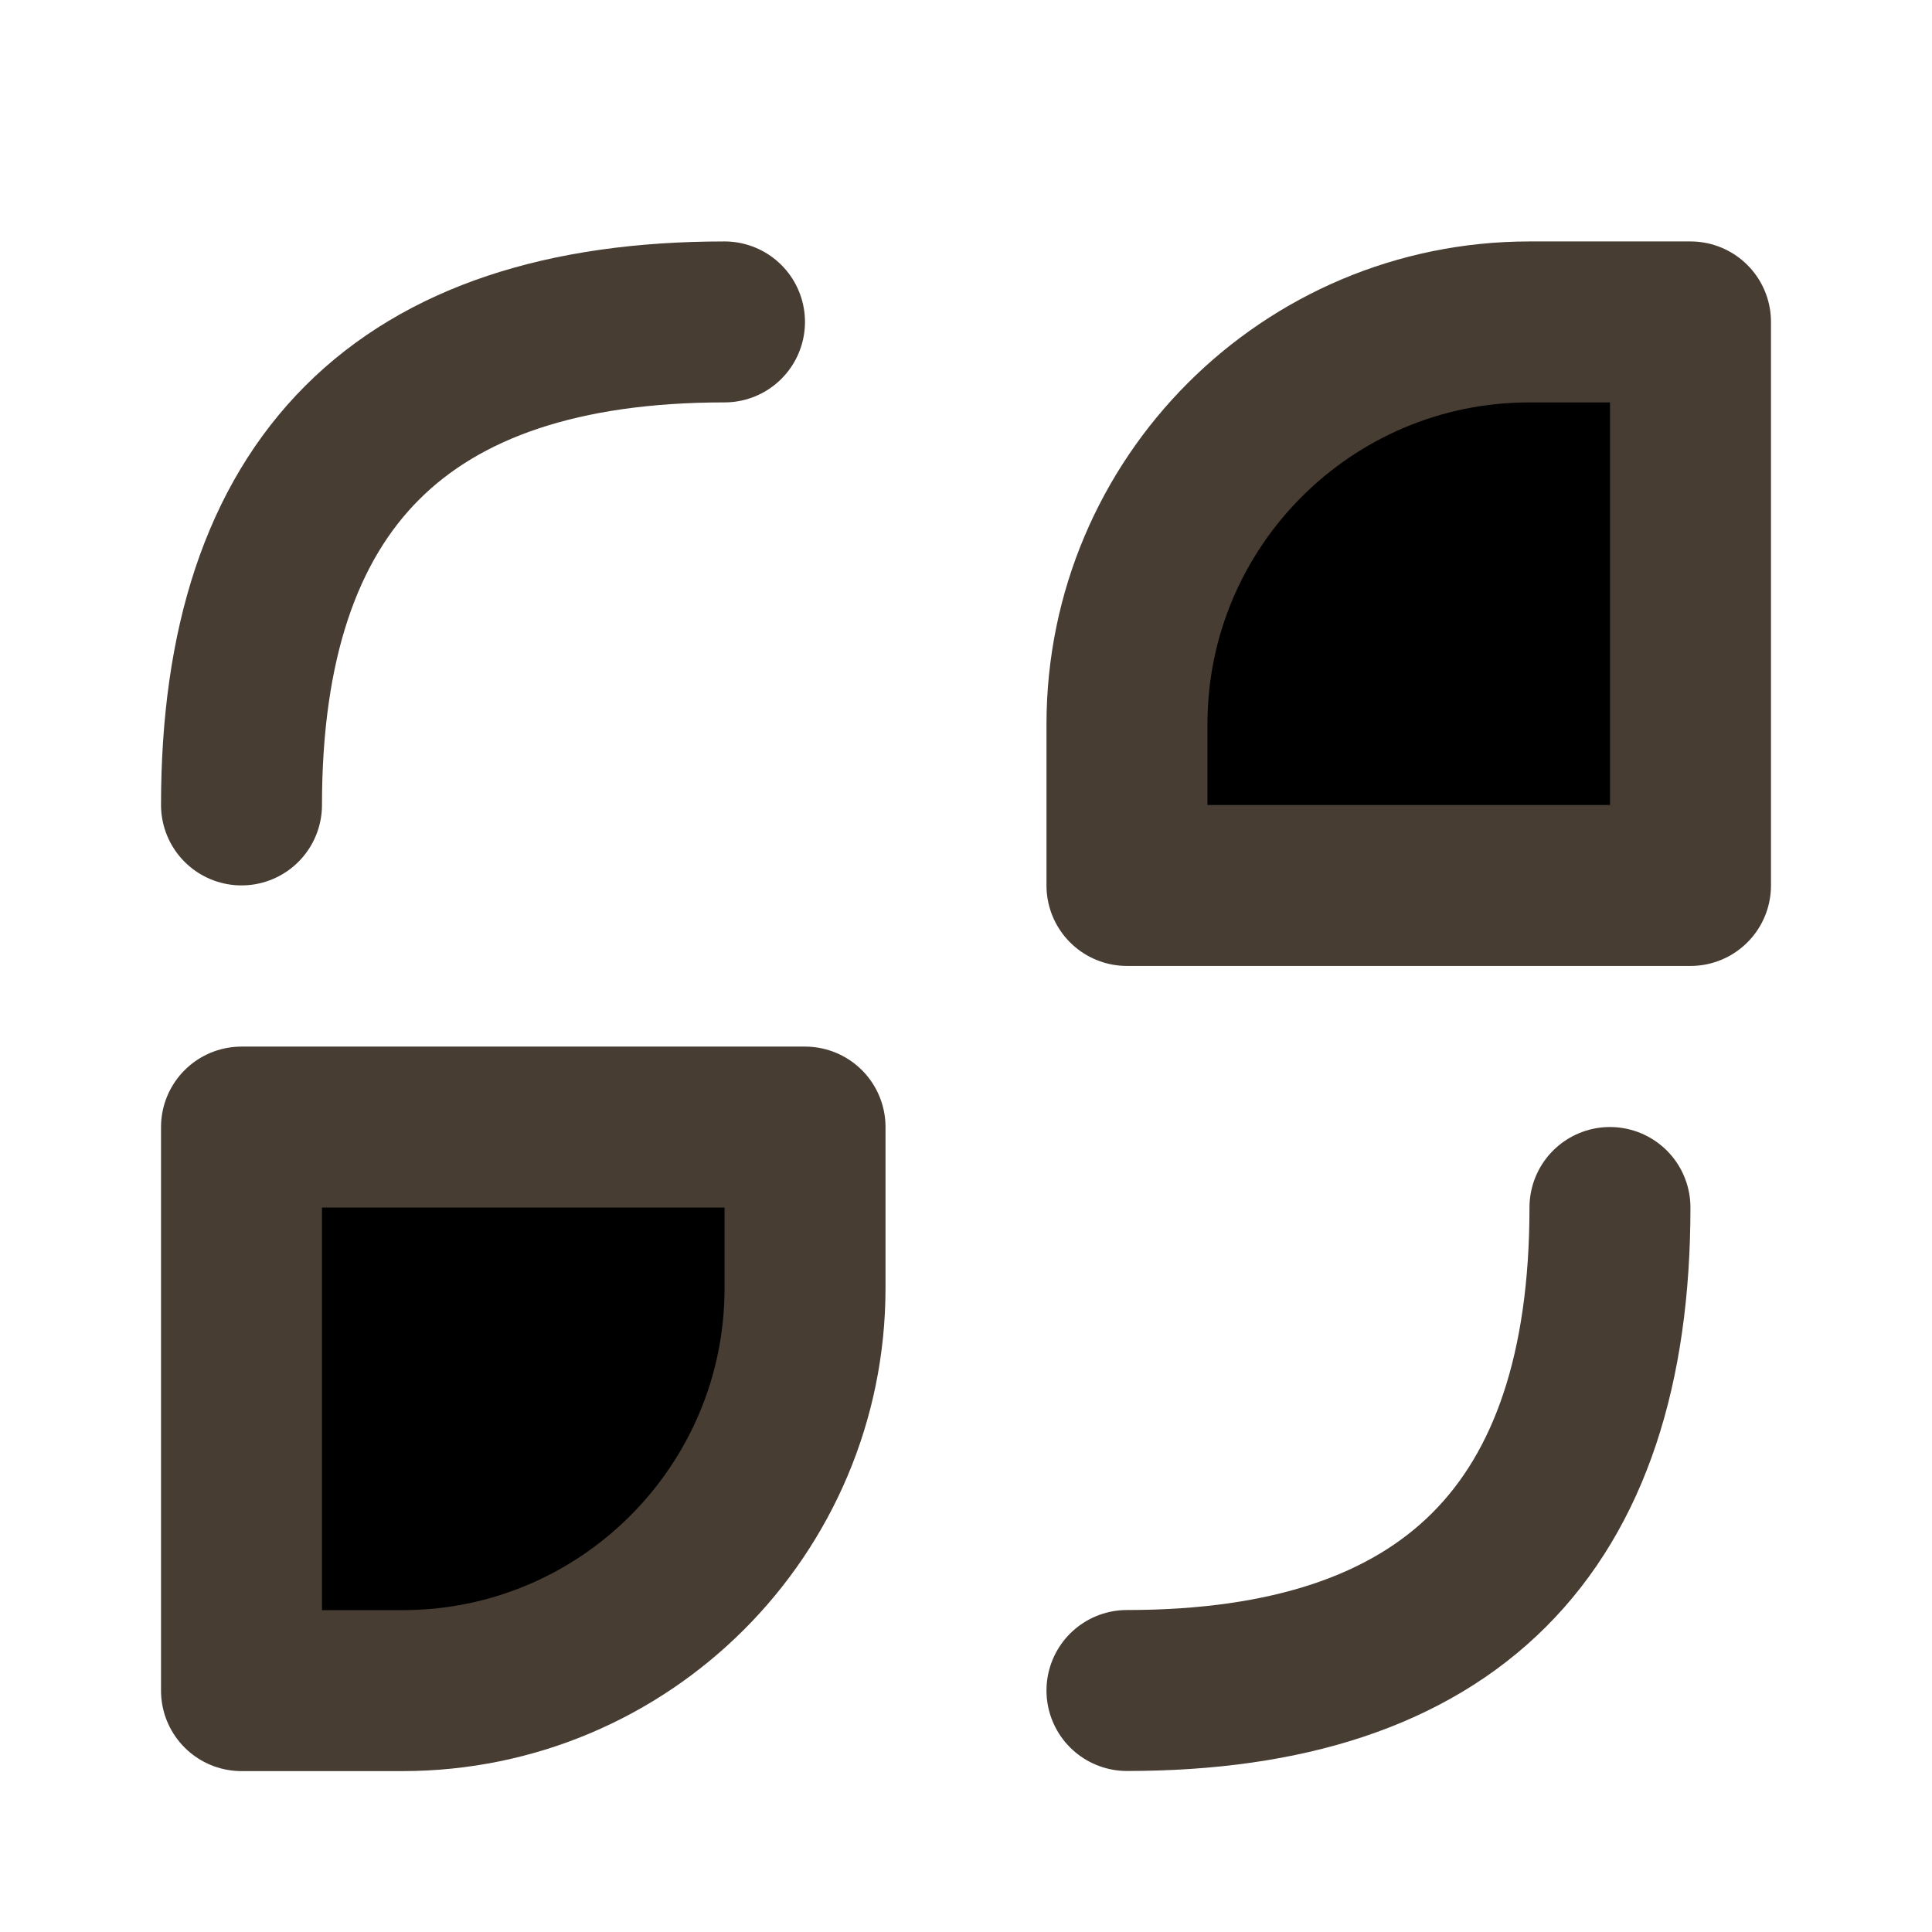
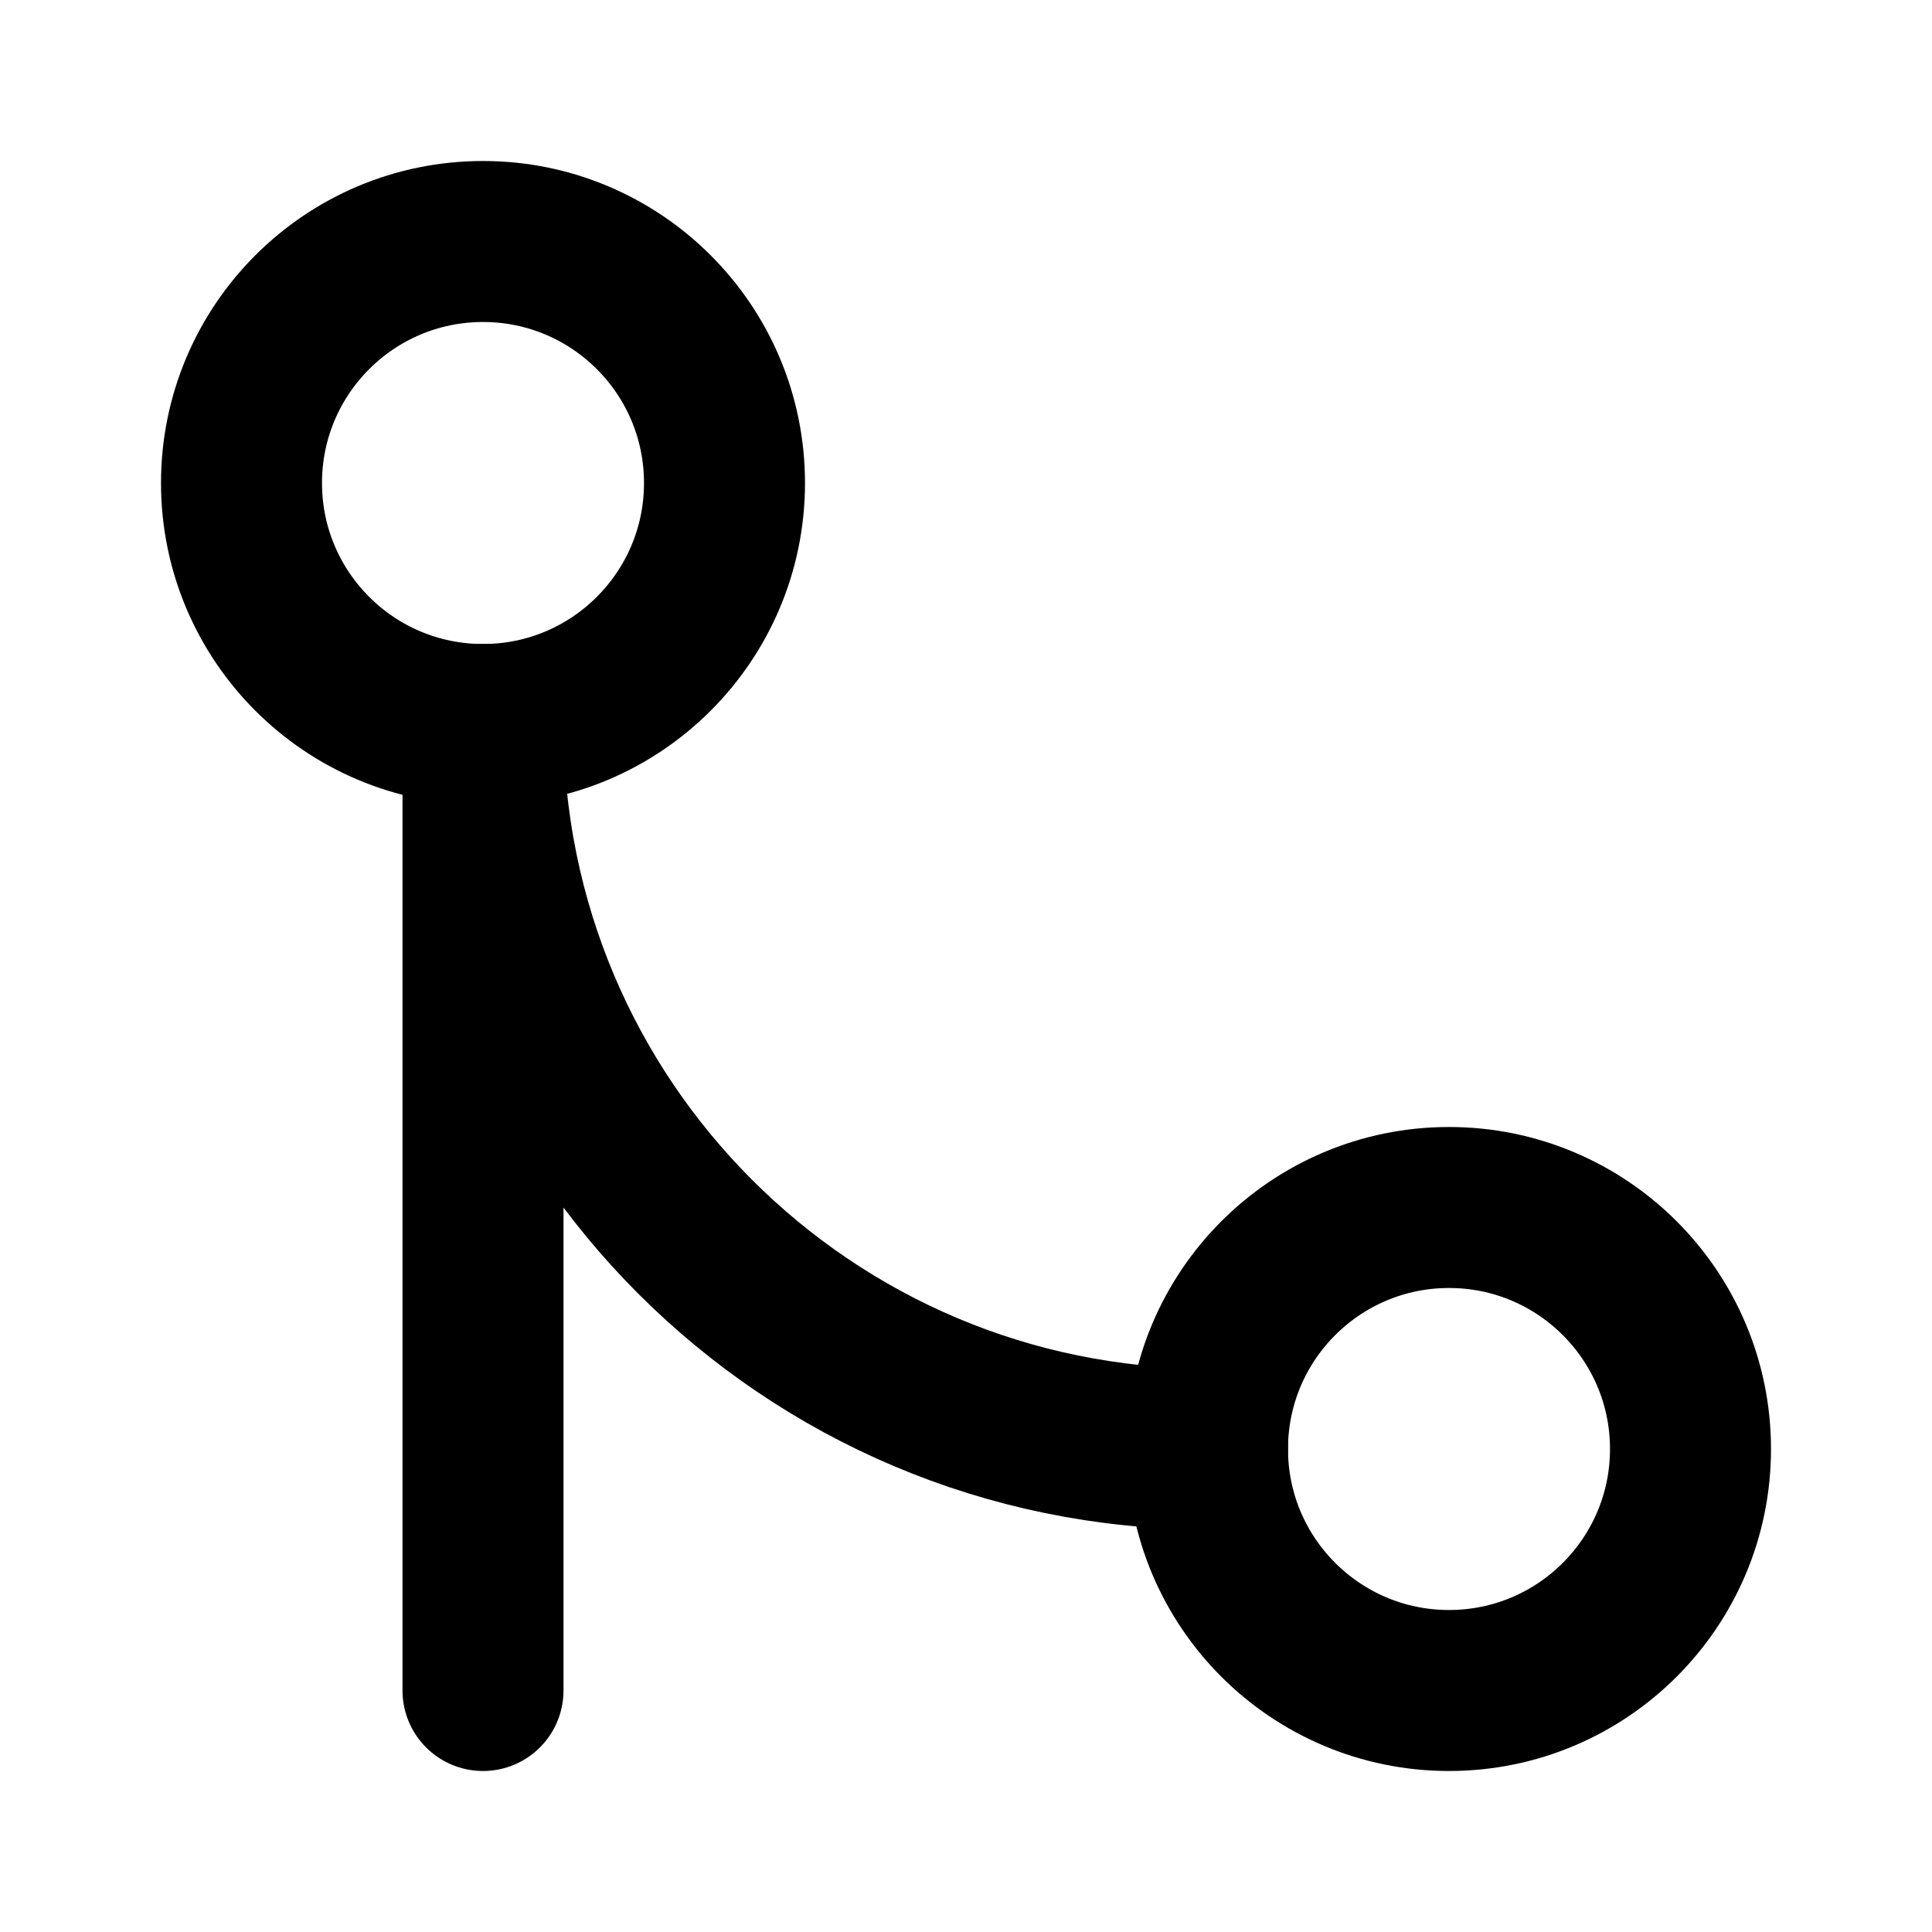
- <svg xmlns="http://www.w3.org/2000/svg" width="16" height="16" viewBox="0 0 16 16" fill="none">
-   <path stroke="rgba(71, 61, 51, 1)" stroke-width="1.333" stroke-linejoin="round" stroke-linecap="round" d="M2 6.666C2 3.999 3.333 2.666 6 2.666" />
-   <path stroke="rgba(71, 61, 51, 1)" stroke-width="1.333" stroke-linejoin="round" stroke-linecap="round" d="M13.333 10C13.333 12.667 12 14 9.333 14" />
-   <path d="M9.333 5.999C9.333 4.158 10.826 2.666 12.667 2.666L14 2.666L14 7.333L9.333 7.333L9.333 5.999Z" stroke="rgba(71, 61, 51, 1)" stroke-width="1.333" stroke-linejoin="round" stroke-linecap="round" fill="currentColor" />
-   <path d="M2 9.334L6.667 9.334L6.667 10.667C6.667 12.508 5.174 14.001 3.333 14.001L2 14.001L2 9.334Z" stroke="rgba(71, 61, 51, 1)" stroke-width="1.333" stroke-linejoin="round" stroke-linecap="round" fill="currentColor" />
+ <svg xmlns="http://www.w3.org/2000/svg" width="1em" height="1em" viewBox="0 0 24 24" fill="none" stroke="currentColor" stroke-width="2" stroke-linecap="round" stroke-linejoin="round" data-lucide="git-merge" aria-hidden="true" class="lucide lucide-git-merge">
+   <circle cx="18" cy="18" r="3" />
+   <circle cx="6" cy="6" r="3" />
+   <path d="M6 21V9a9 9 0 0 0 9 9" />
</svg>
